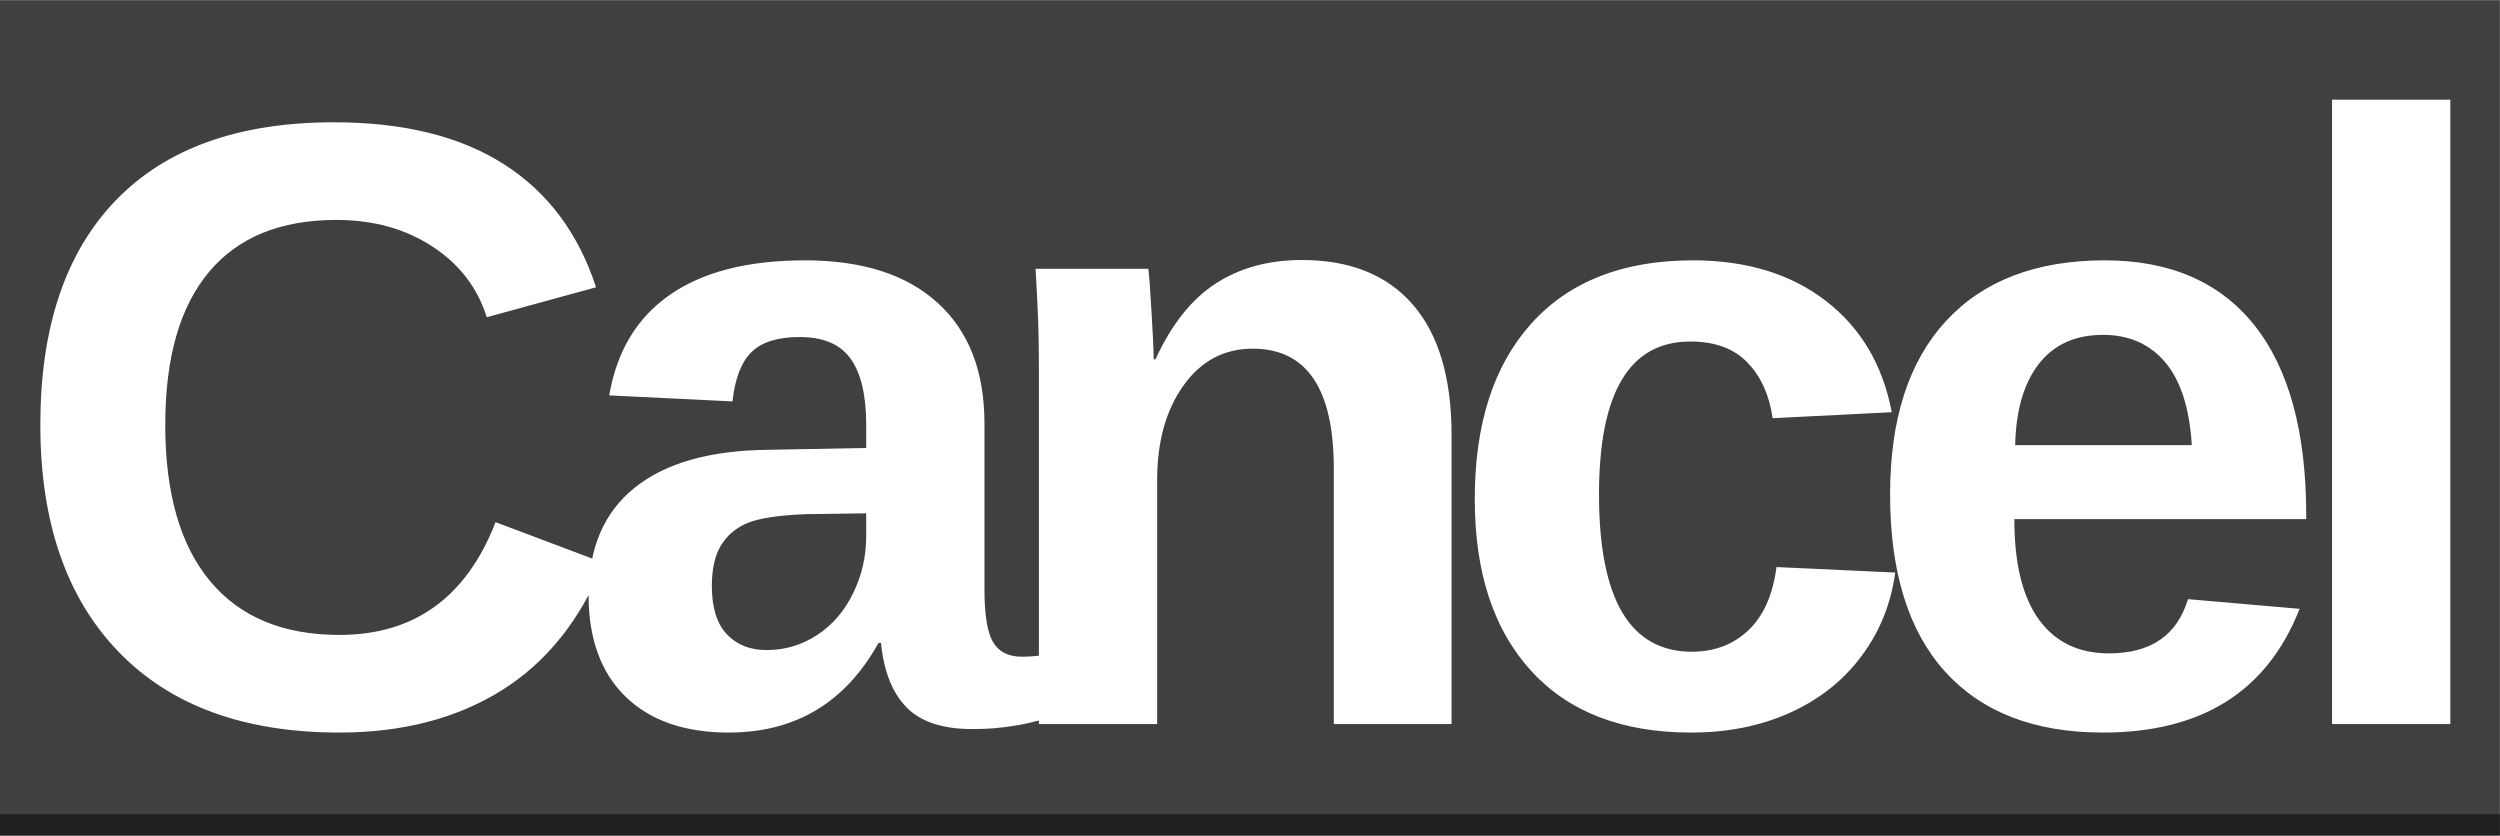
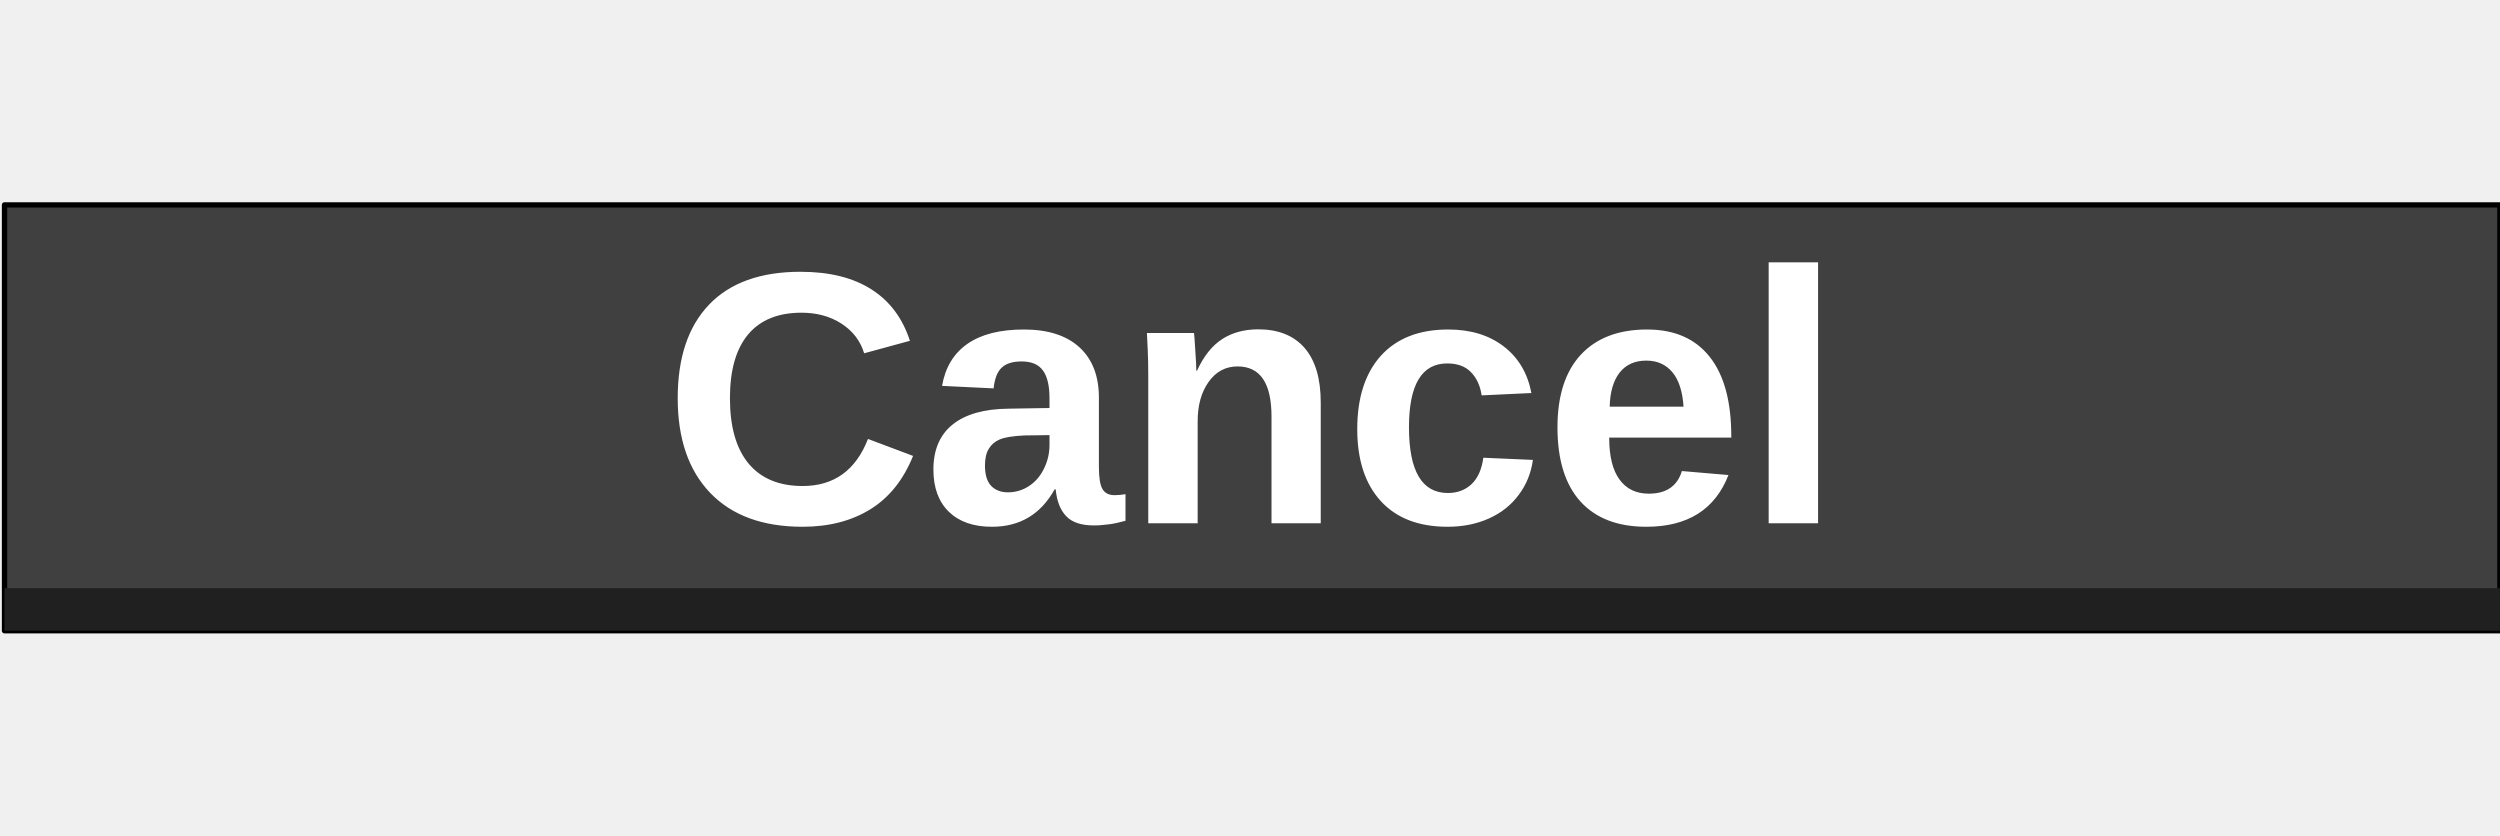
- <svg xmlns="http://www.w3.org/2000/svg" id="Layer_1" data-name="Layer 1" viewBox="0 0 234.85 78.5" version="1.1">
+ <svg xmlns="http://www.w3.org/2000/svg" version="1.1" viewBox="0 0 234.85 78.5" data-name="Layer 1" id="Layer_1">
  <defs id="defs12">
    <style id="style2">.cls-1{fill:none;}.cls-2{fill:#ccc;}.cls-3{fill:url(#linear-gradient);}.cls-4{clip-path:url(#clip-path);}.cls-5{isolation:isolate;}</style>
-     <linearGradient id="linear-gradient" x1="549.32" y1="-375.14" x2="549.32" y2="-301.32" gradientTransform="matrix(1.55, 0, 0, -0.98, -734.16, -292.84)" gradientUnits="userSpaceOnUse">
-       <stop offset="0" stop-color="#696969" id="stop4" />
-       <stop offset="1" stop-color="#ccc" id="stop6" />
+     <linearGradient gradientUnits="userSpaceOnUse" gradientTransform="matrix(1.55, 0, 0, -0.98, -734.16, -292.84)" y2="-301.32" x2="549.32" y1="-375.14" x1="549.32" id="linear-gradient">
+       <stop id="stop4" stop-color="#696969" offset="0" />
+       <stop id="stop6" stop-color="#ccc" offset="1" />
    </linearGradient>
-     <clipPath id="clip-path" transform="translate(-0.02)">
-       <rect class="cls-1" x="25.35" y="6.15" width="184.1" height="65.35" id="rect9" />
+     <clipPath transform="translate(-0.02)" id="clip-path">
+       <rect id="rect9" height="65.35" width="184.1" y="6.15" x="25.35" class="cls-1" />
    </clipPath>
  </defs>
-   <rect y="0.015" x="-0.02" height="78.47" width="234.86" id="rect862" style="fill:#404040;fill-opacity:1;stroke:none;stroke-width:3.995;stroke-linecap:square;stroke-miterlimit:1.5;stroke-dashoffset:6.803;stop-color:#000000" />
-   <rect y="76.485" x="-0.02" height="2" width="234.86" id="rect1472" style="fill:#202020;fill-opacity:1;stroke:none;stroke-width:0.34;stroke-linecap:square;stroke-dashoffset:6.803;stop-color:#000000" />
-   <text id="text1150" y="68.021" x="0.459" style="font-style:normal;font-variant:normal;font-weight:bold;font-stretch:normal;font-size:80.945px;line-height:1.25;font-family:Arial;-inkscape-font-specification:'Arial Bold';letter-spacing:-6px;stroke-width:1.686" xml:space="preserve">
-     <tspan style="font-style:normal;font-variant:normal;font-weight:bold;font-stretch:normal;font-family:Arial;-inkscape-font-specification:'Arial Bold';fill:#ffffff;fill-opacity:1;stroke-width:1.686" y="68.021" x="0.459" id="tspan1148">Cancel</tspan>
+   <rect style="fill:#404040;fill-opacity:1;stroke:#000000;stroke-width:0.5;stroke-linecap:square;stroke-linejoin:round;stroke-miterlimit:1.5;stroke-dasharray:none;stroke-dashoffset:6.803;stroke-opacity:1;stop-color:#000000" id="rect862-9" width="234.417" height="40.001" x="0.423" y="19.249" />
+   <rect style="fill:#202020;fill-opacity:1;stroke:none;stroke-width:0.48;stroke-linecap:square;stroke-dashoffset:6.803;stop-color:#000000" id="rect1472-3" width="234.417" height="4" x="0.423" y="55.251" />
+   <text xml:space="preserve" style="font-style:normal;font-variant:normal;font-weight:bold;font-stretch:normal;font-size:33.823px;line-height:1.25;font-family:Arial;-inkscape-font-specification:'Arial Bold';stroke-width:0.705" x="62.275" y="49.156" id="text1150-3">
+     <tspan id="tspan1148-0" x="62.275" y="49.156" style="font-style:normal;font-variant:normal;font-weight:bold;font-stretch:normal;font-family:Arial;-inkscape-font-specification:'Arial Bold';fill:#ffffff;fill-opacity:1;stroke-width:0.705">Cancel</tspan>
  </text>
</svg>
